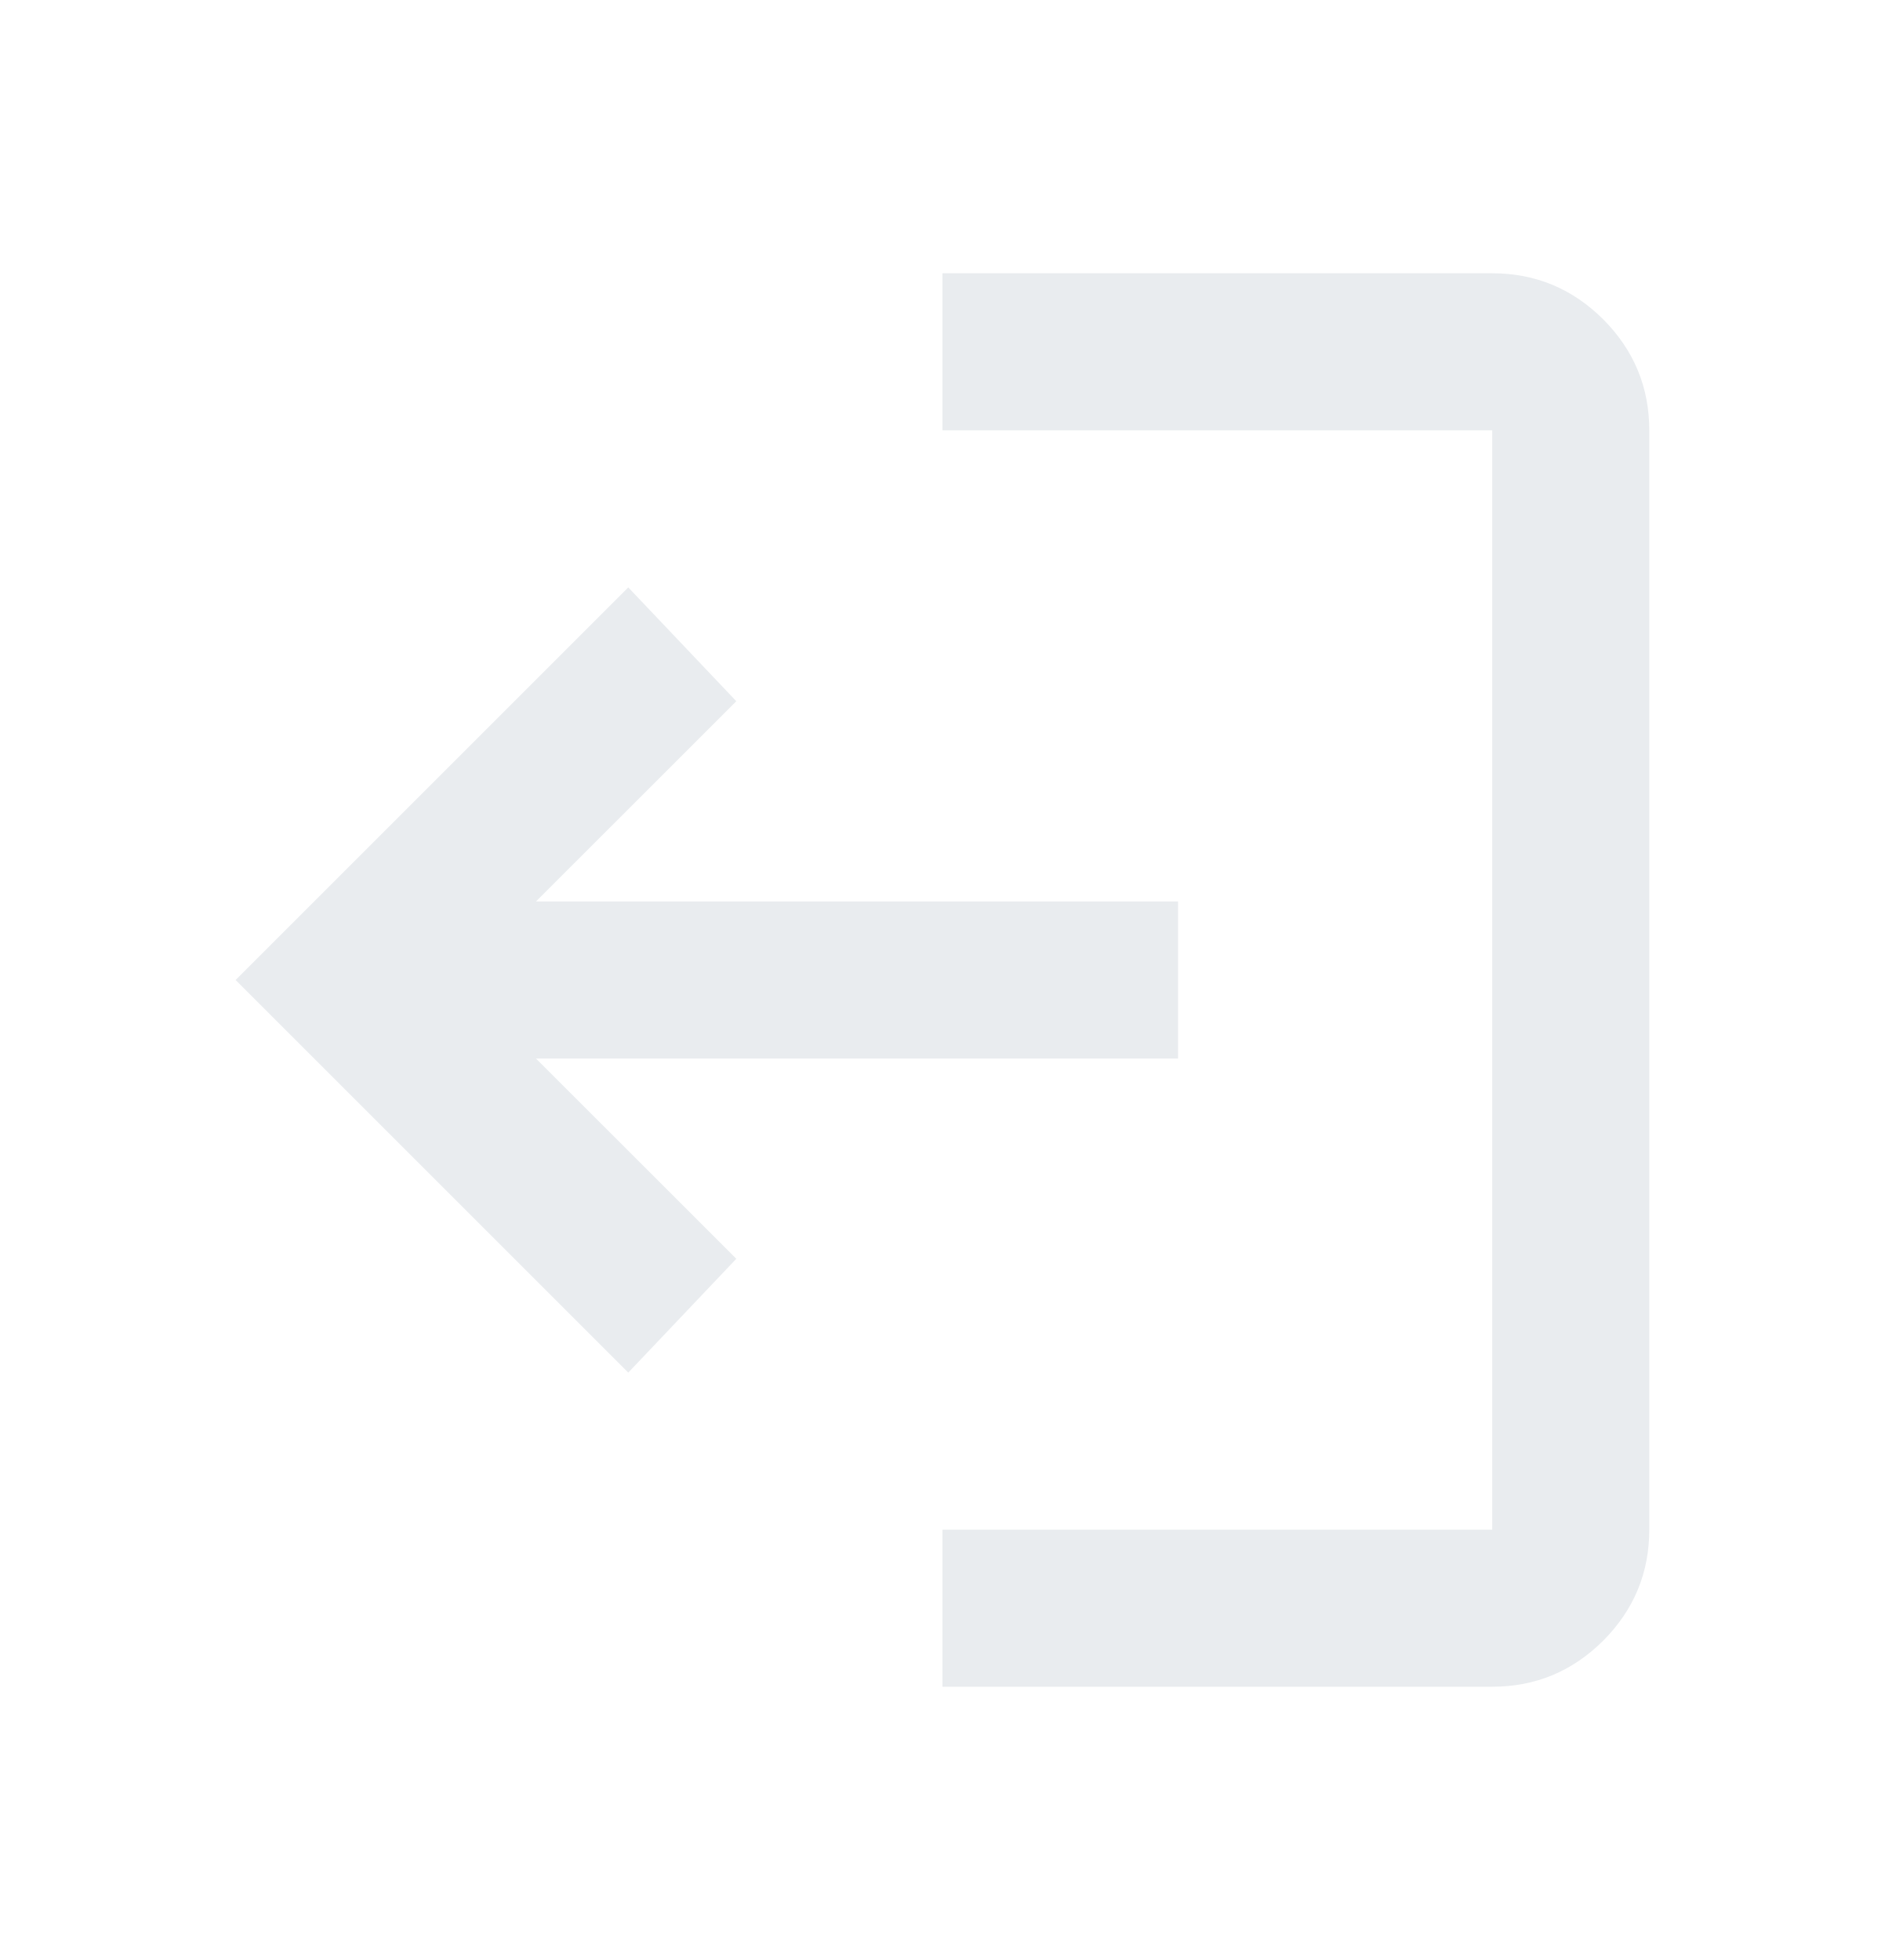
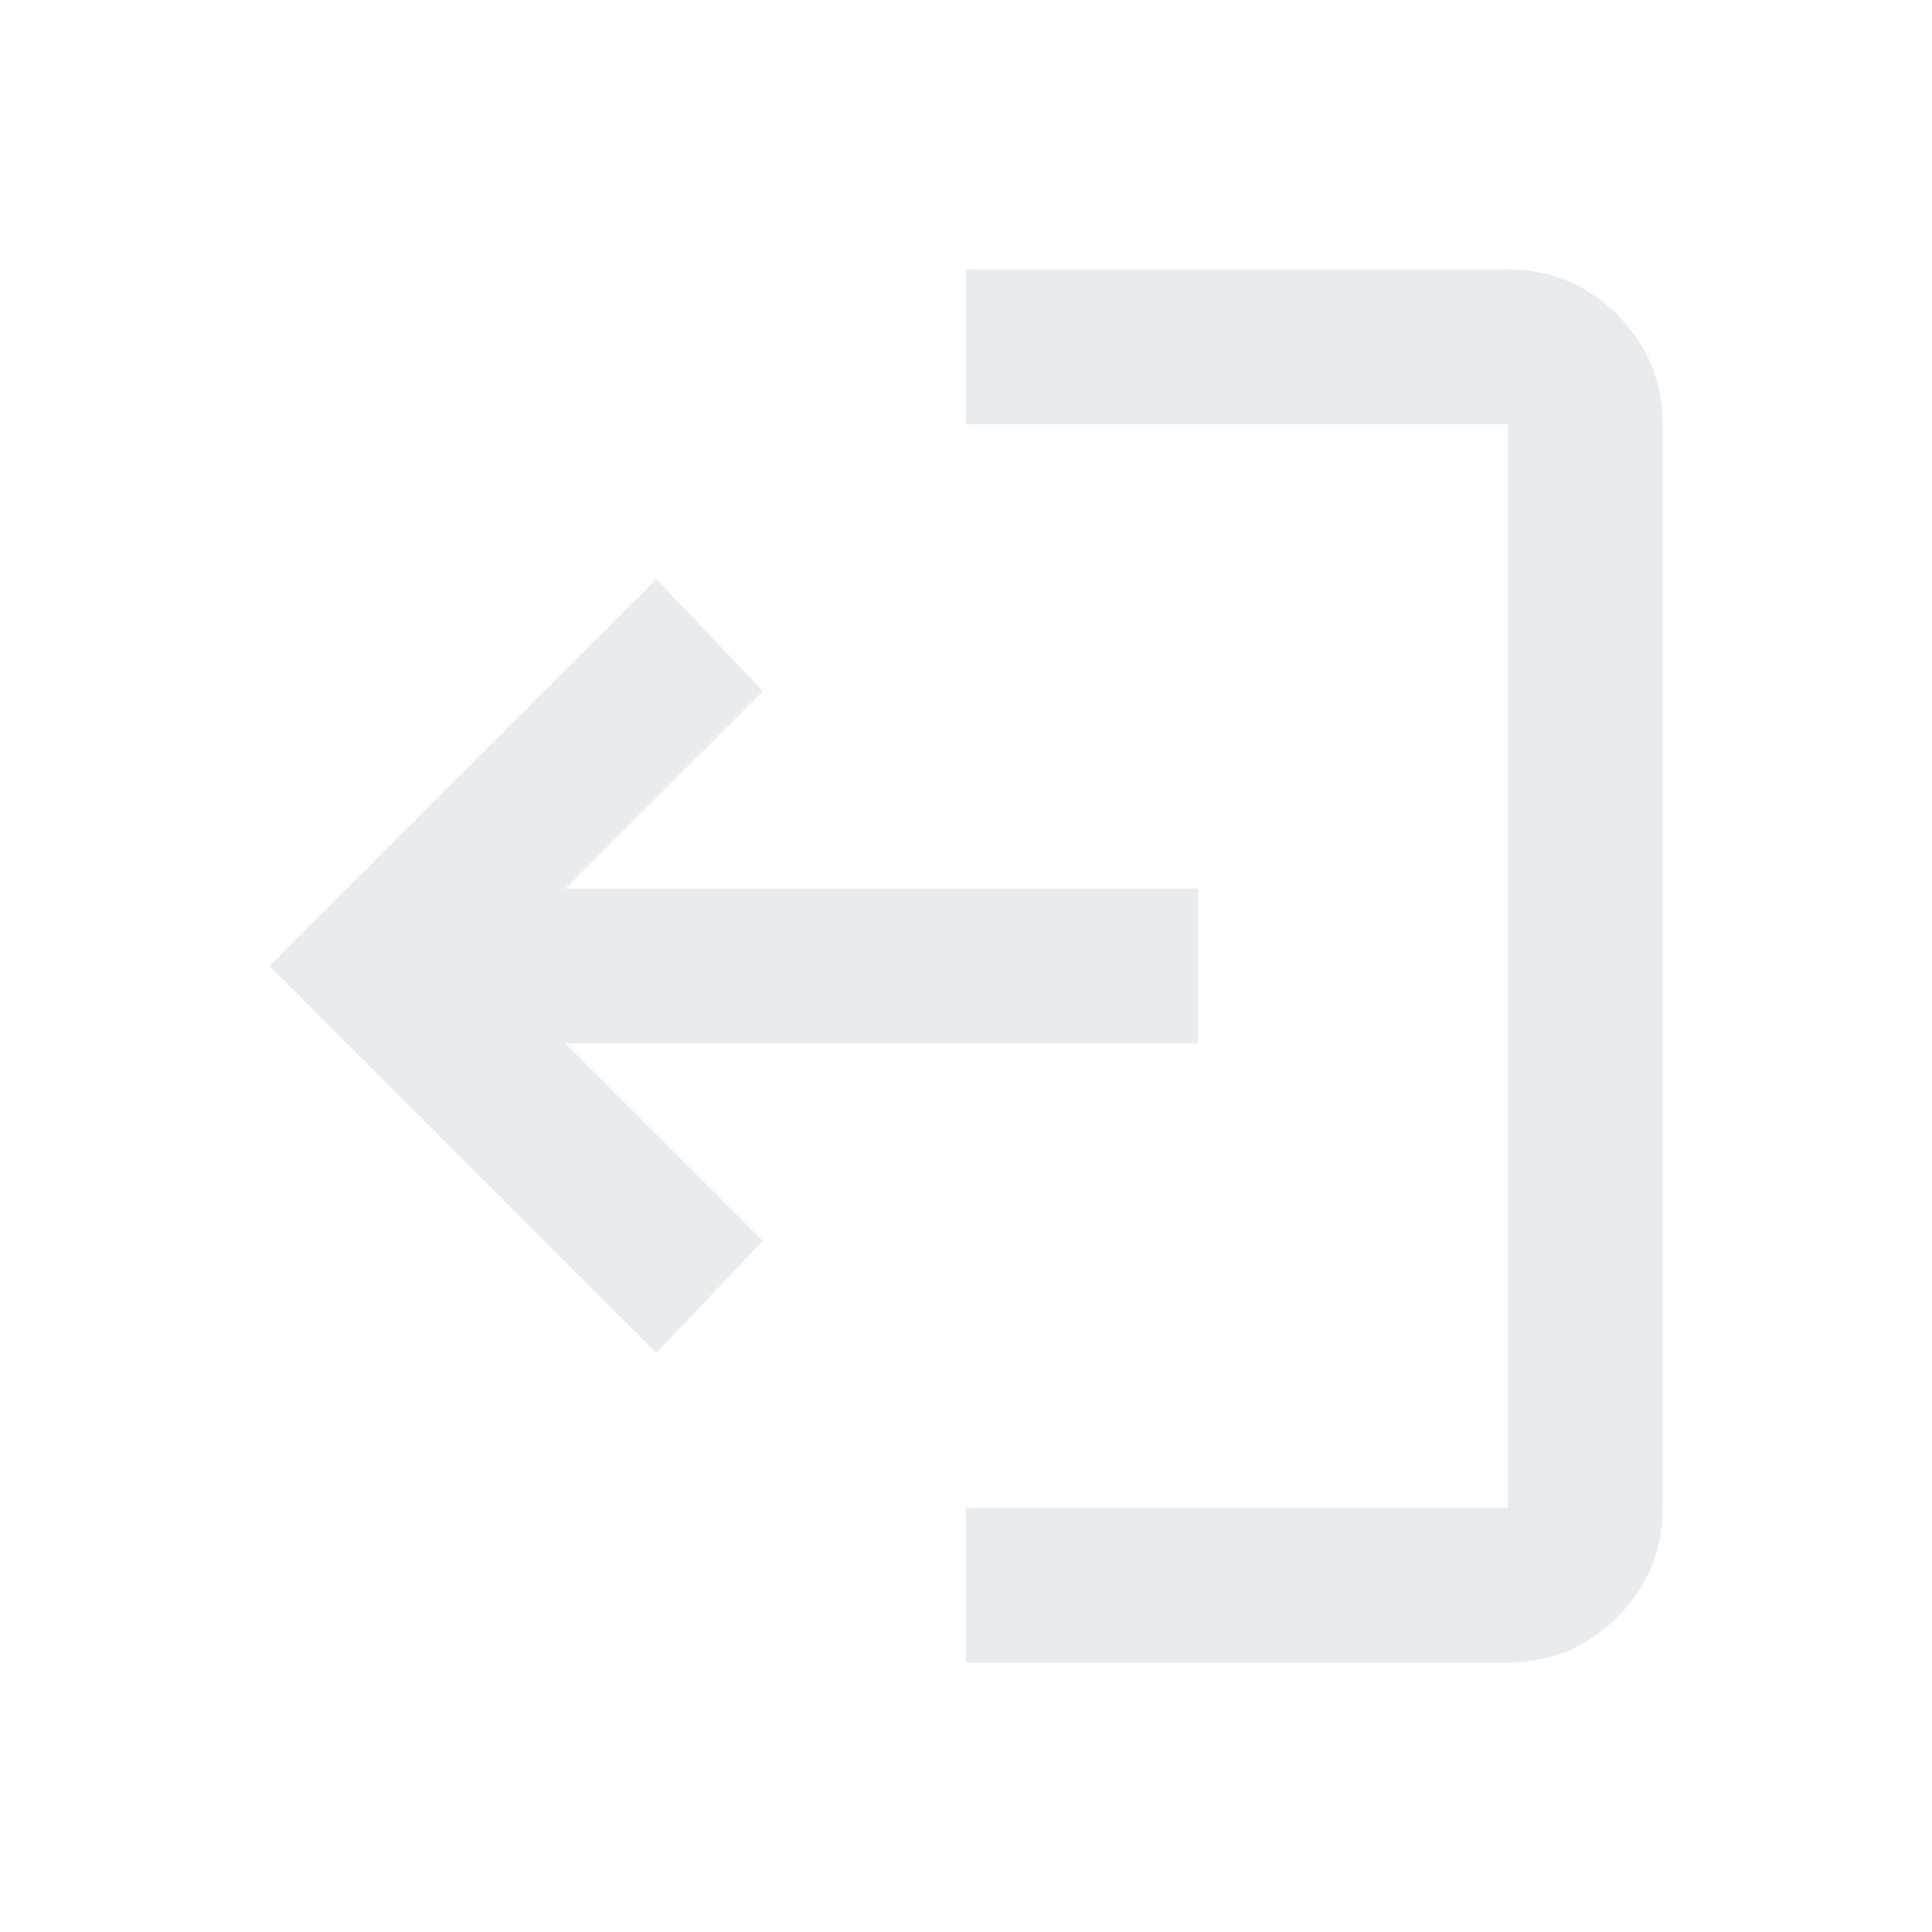
- <svg xmlns="http://www.w3.org/2000/svg" width="25" height="26" viewBox="0 0 25 26" fill="none">
+ <svg xmlns="http://www.w3.org/2000/svg" width="23" height="23" viewBox="0 0 25 26" fill="none">
  <path d="M15.625 14.042L7.109 14.042L9.766 16.698L8.333 18.208L3.125 13L8.333 7.792L9.766 9.302L7.109 11.958L15.625 11.958V14.042ZM12.5 22.375V20.292H19.792L19.792 5.708H12.5V3.625H19.792C20.365 3.625 20.855 3.829 21.264 4.236C21.671 4.645 21.875 5.135 21.875 5.708L21.875 20.292C21.875 20.865 21.671 21.355 21.264 21.764C20.855 22.171 20.365 22.375 19.792 22.375H12.5Z" fill="#E9ECEF" />
</svg>
